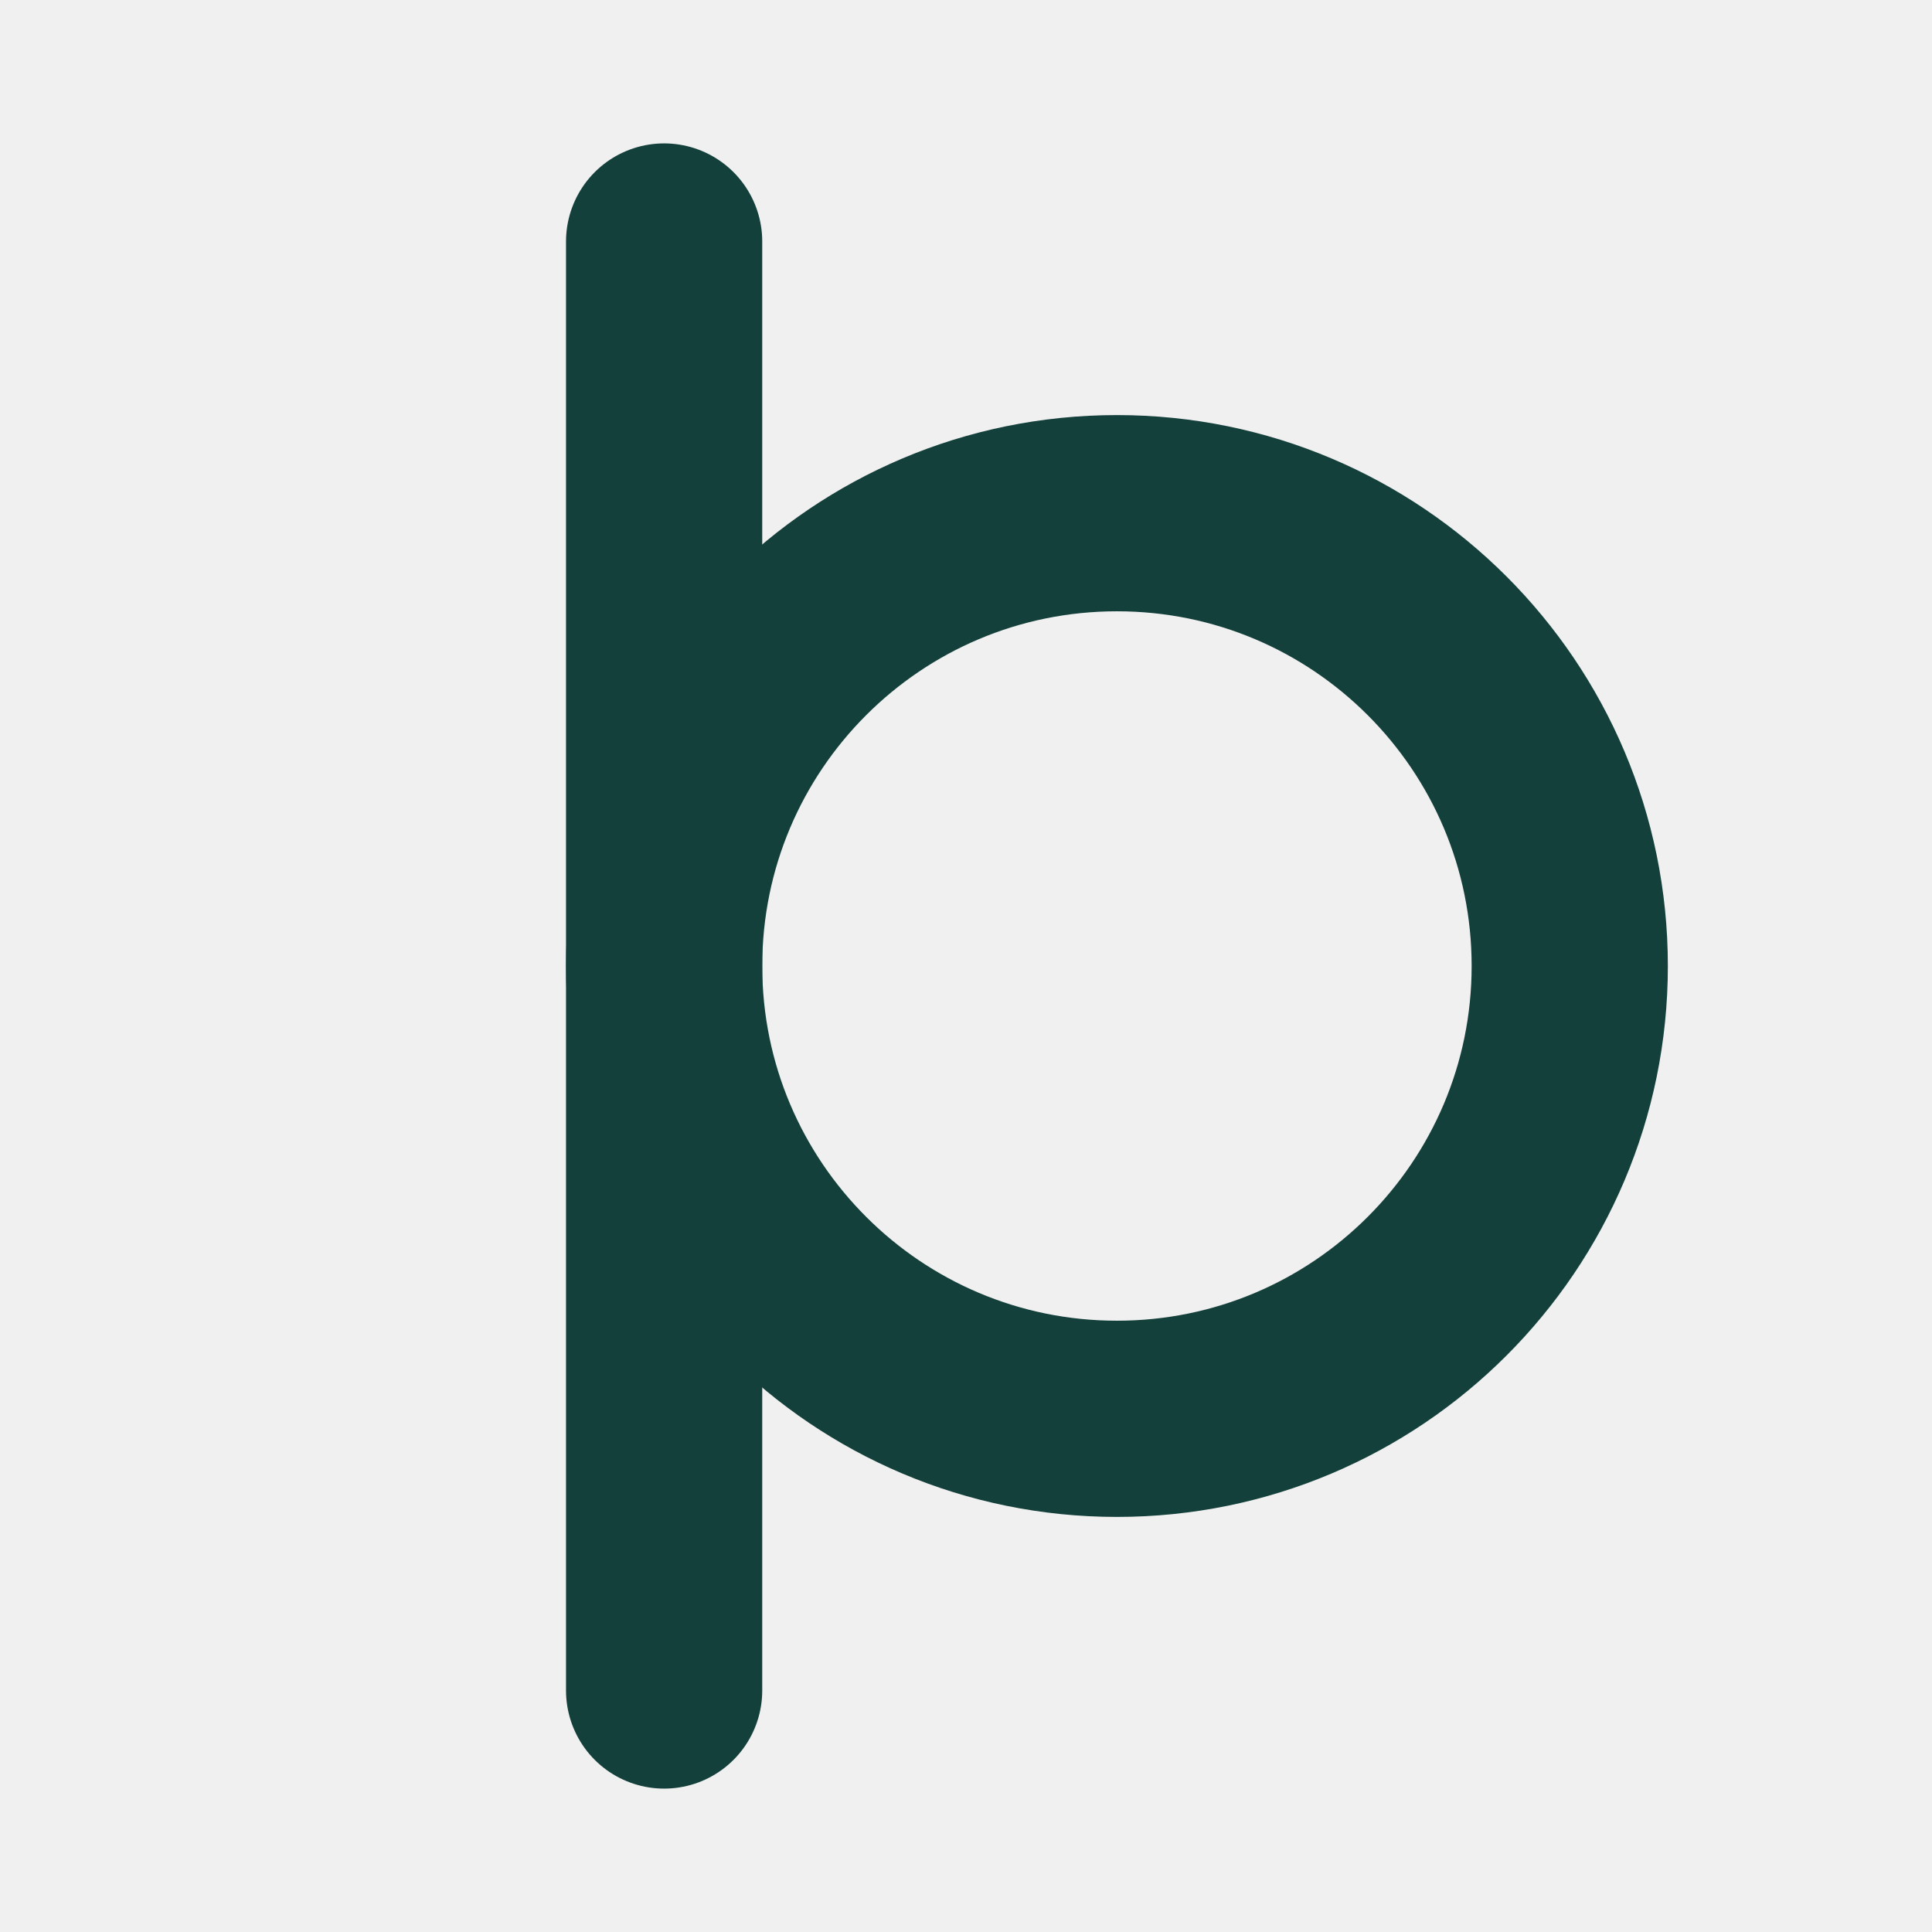
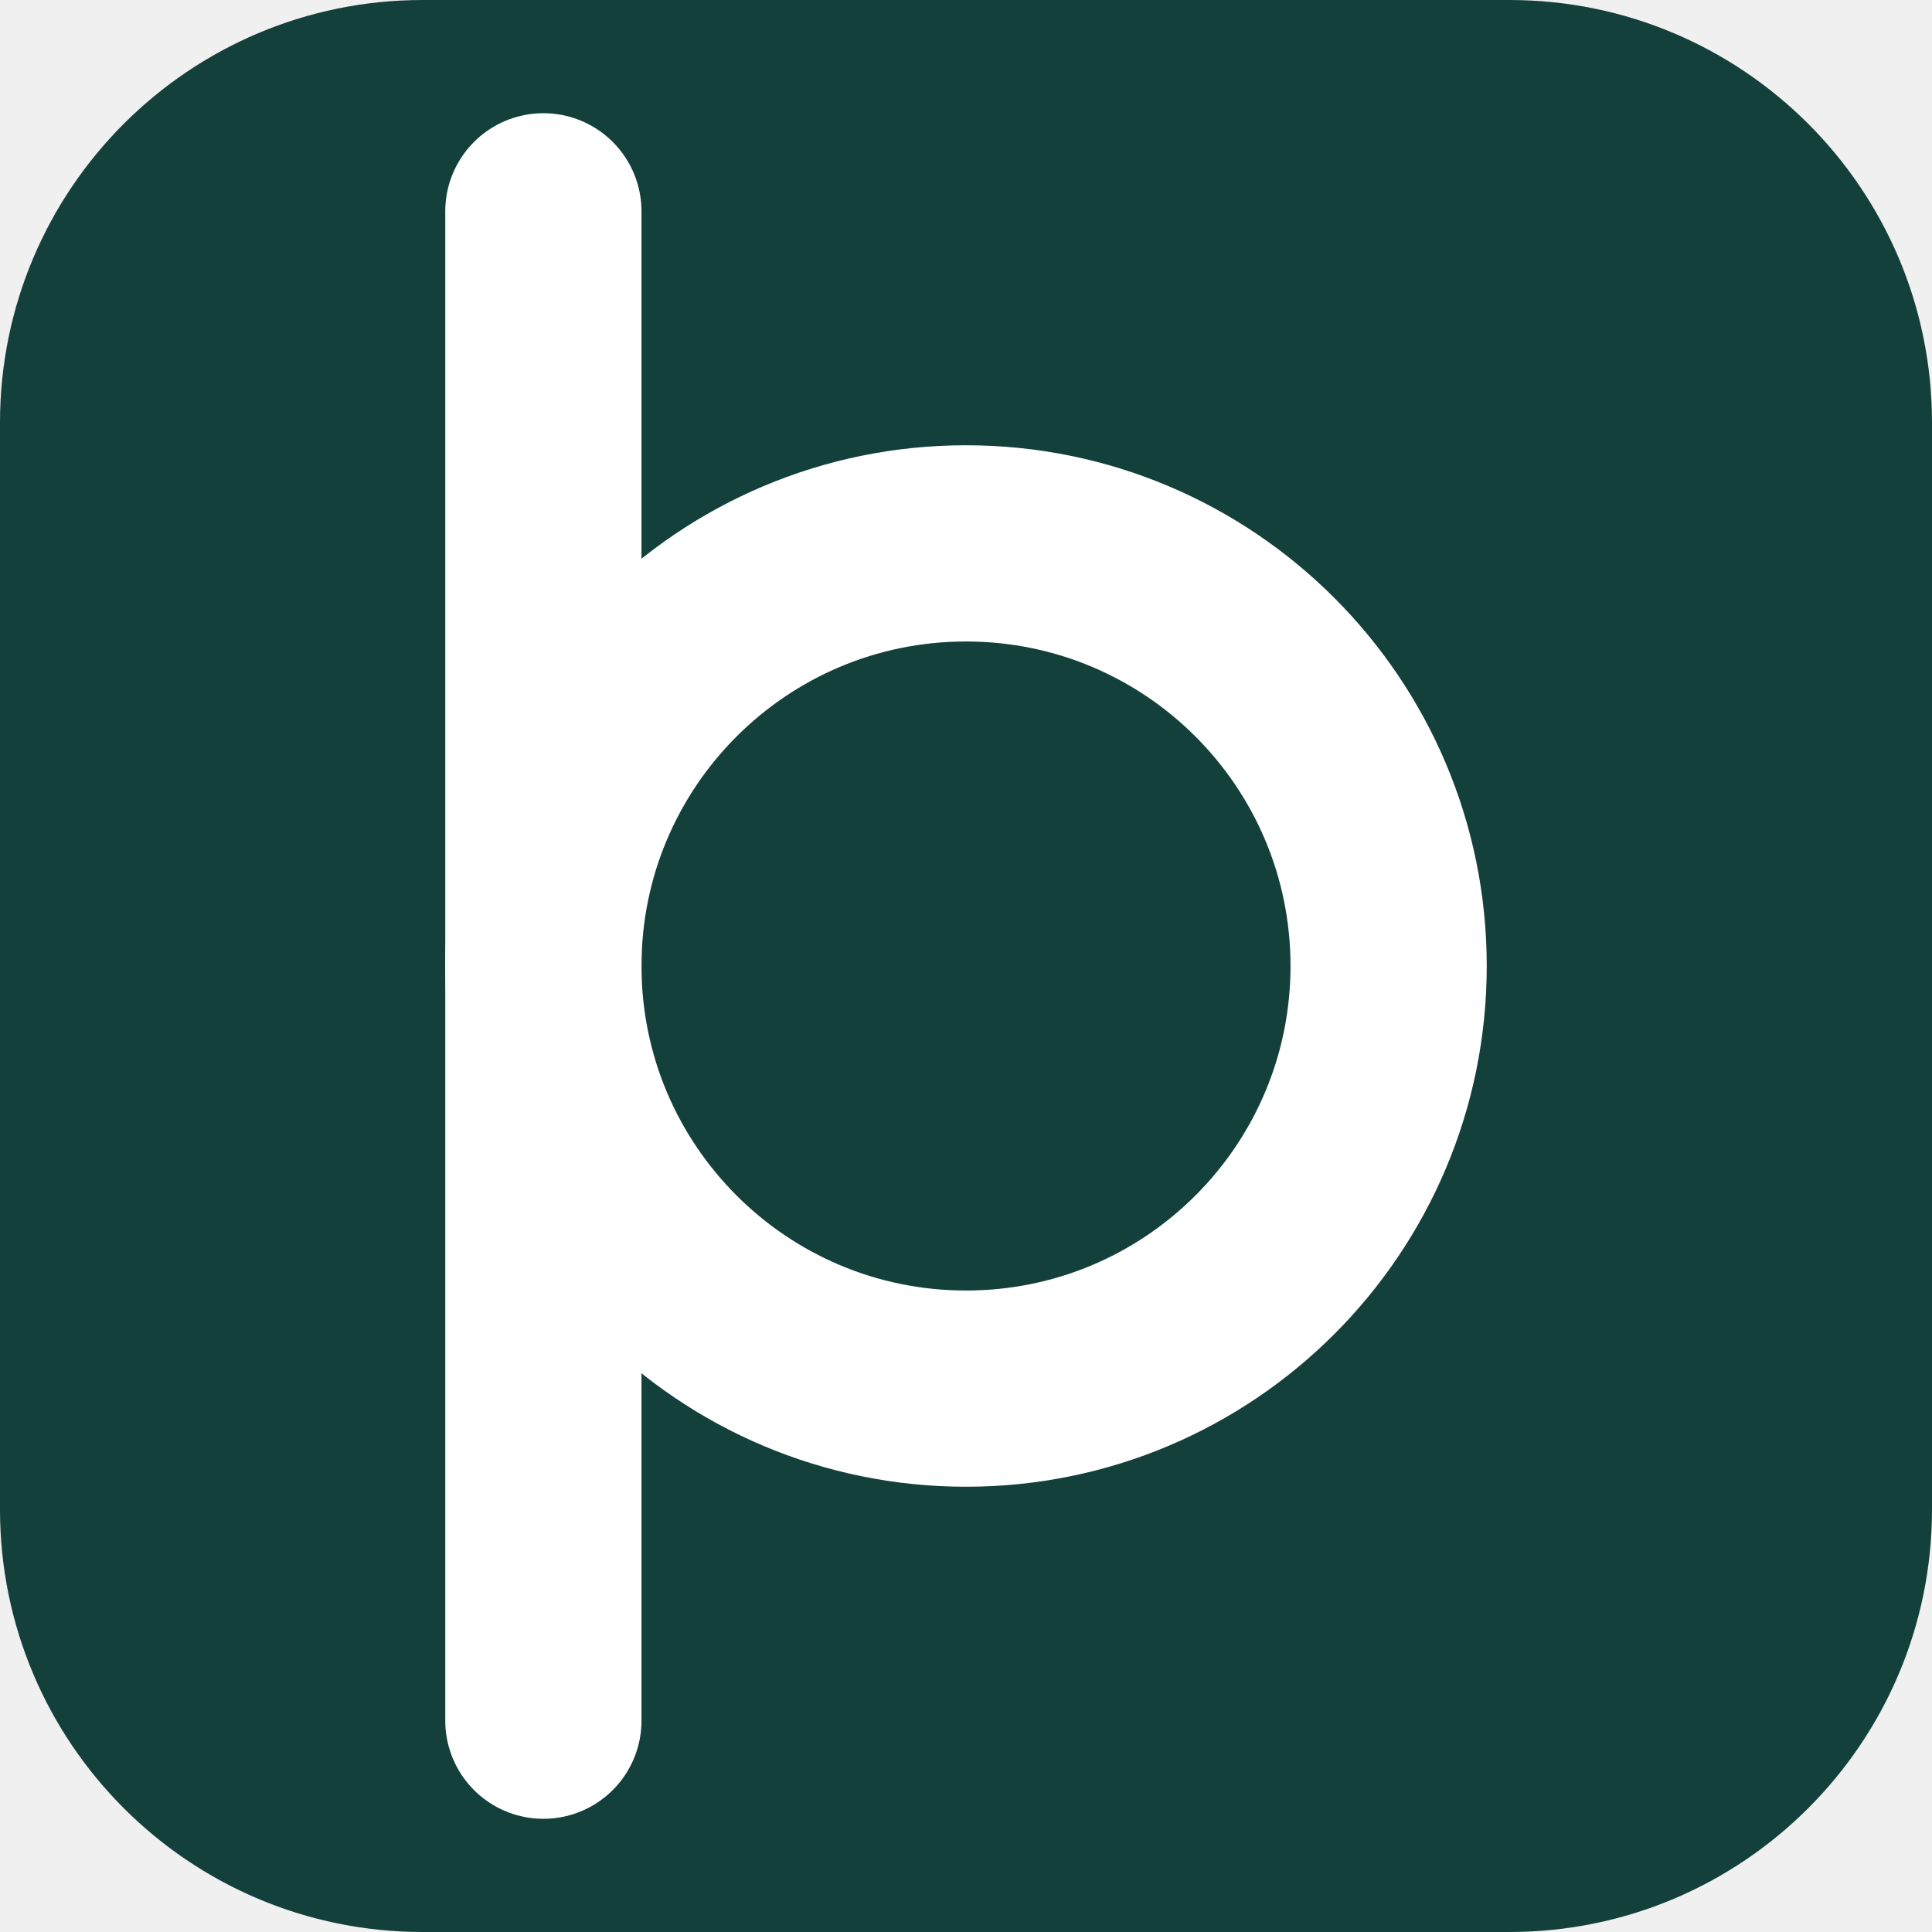
<svg xmlns="http://www.w3.org/2000/svg" viewBox="0 0 64 64">
-   <g fill="none" stroke="#14403B" stroke-width="6.5" stroke-linecap="round">
-     <circle cx="37" cy="32" r="15" />
-     <line x1="22" y1="8" x2="22" y2="56" />
+   <rect width="64" height="64" rx="14" fill="#14403B" />
+   <g fill="none" stroke="#FFFFFF" stroke-width="6.5" stroke-linecap="round">
+     <circle cx="32" cy="32" r="14" />
+     <line x1="18" y1="7" x2="18" y2="57" />
  </g>
</svg>
